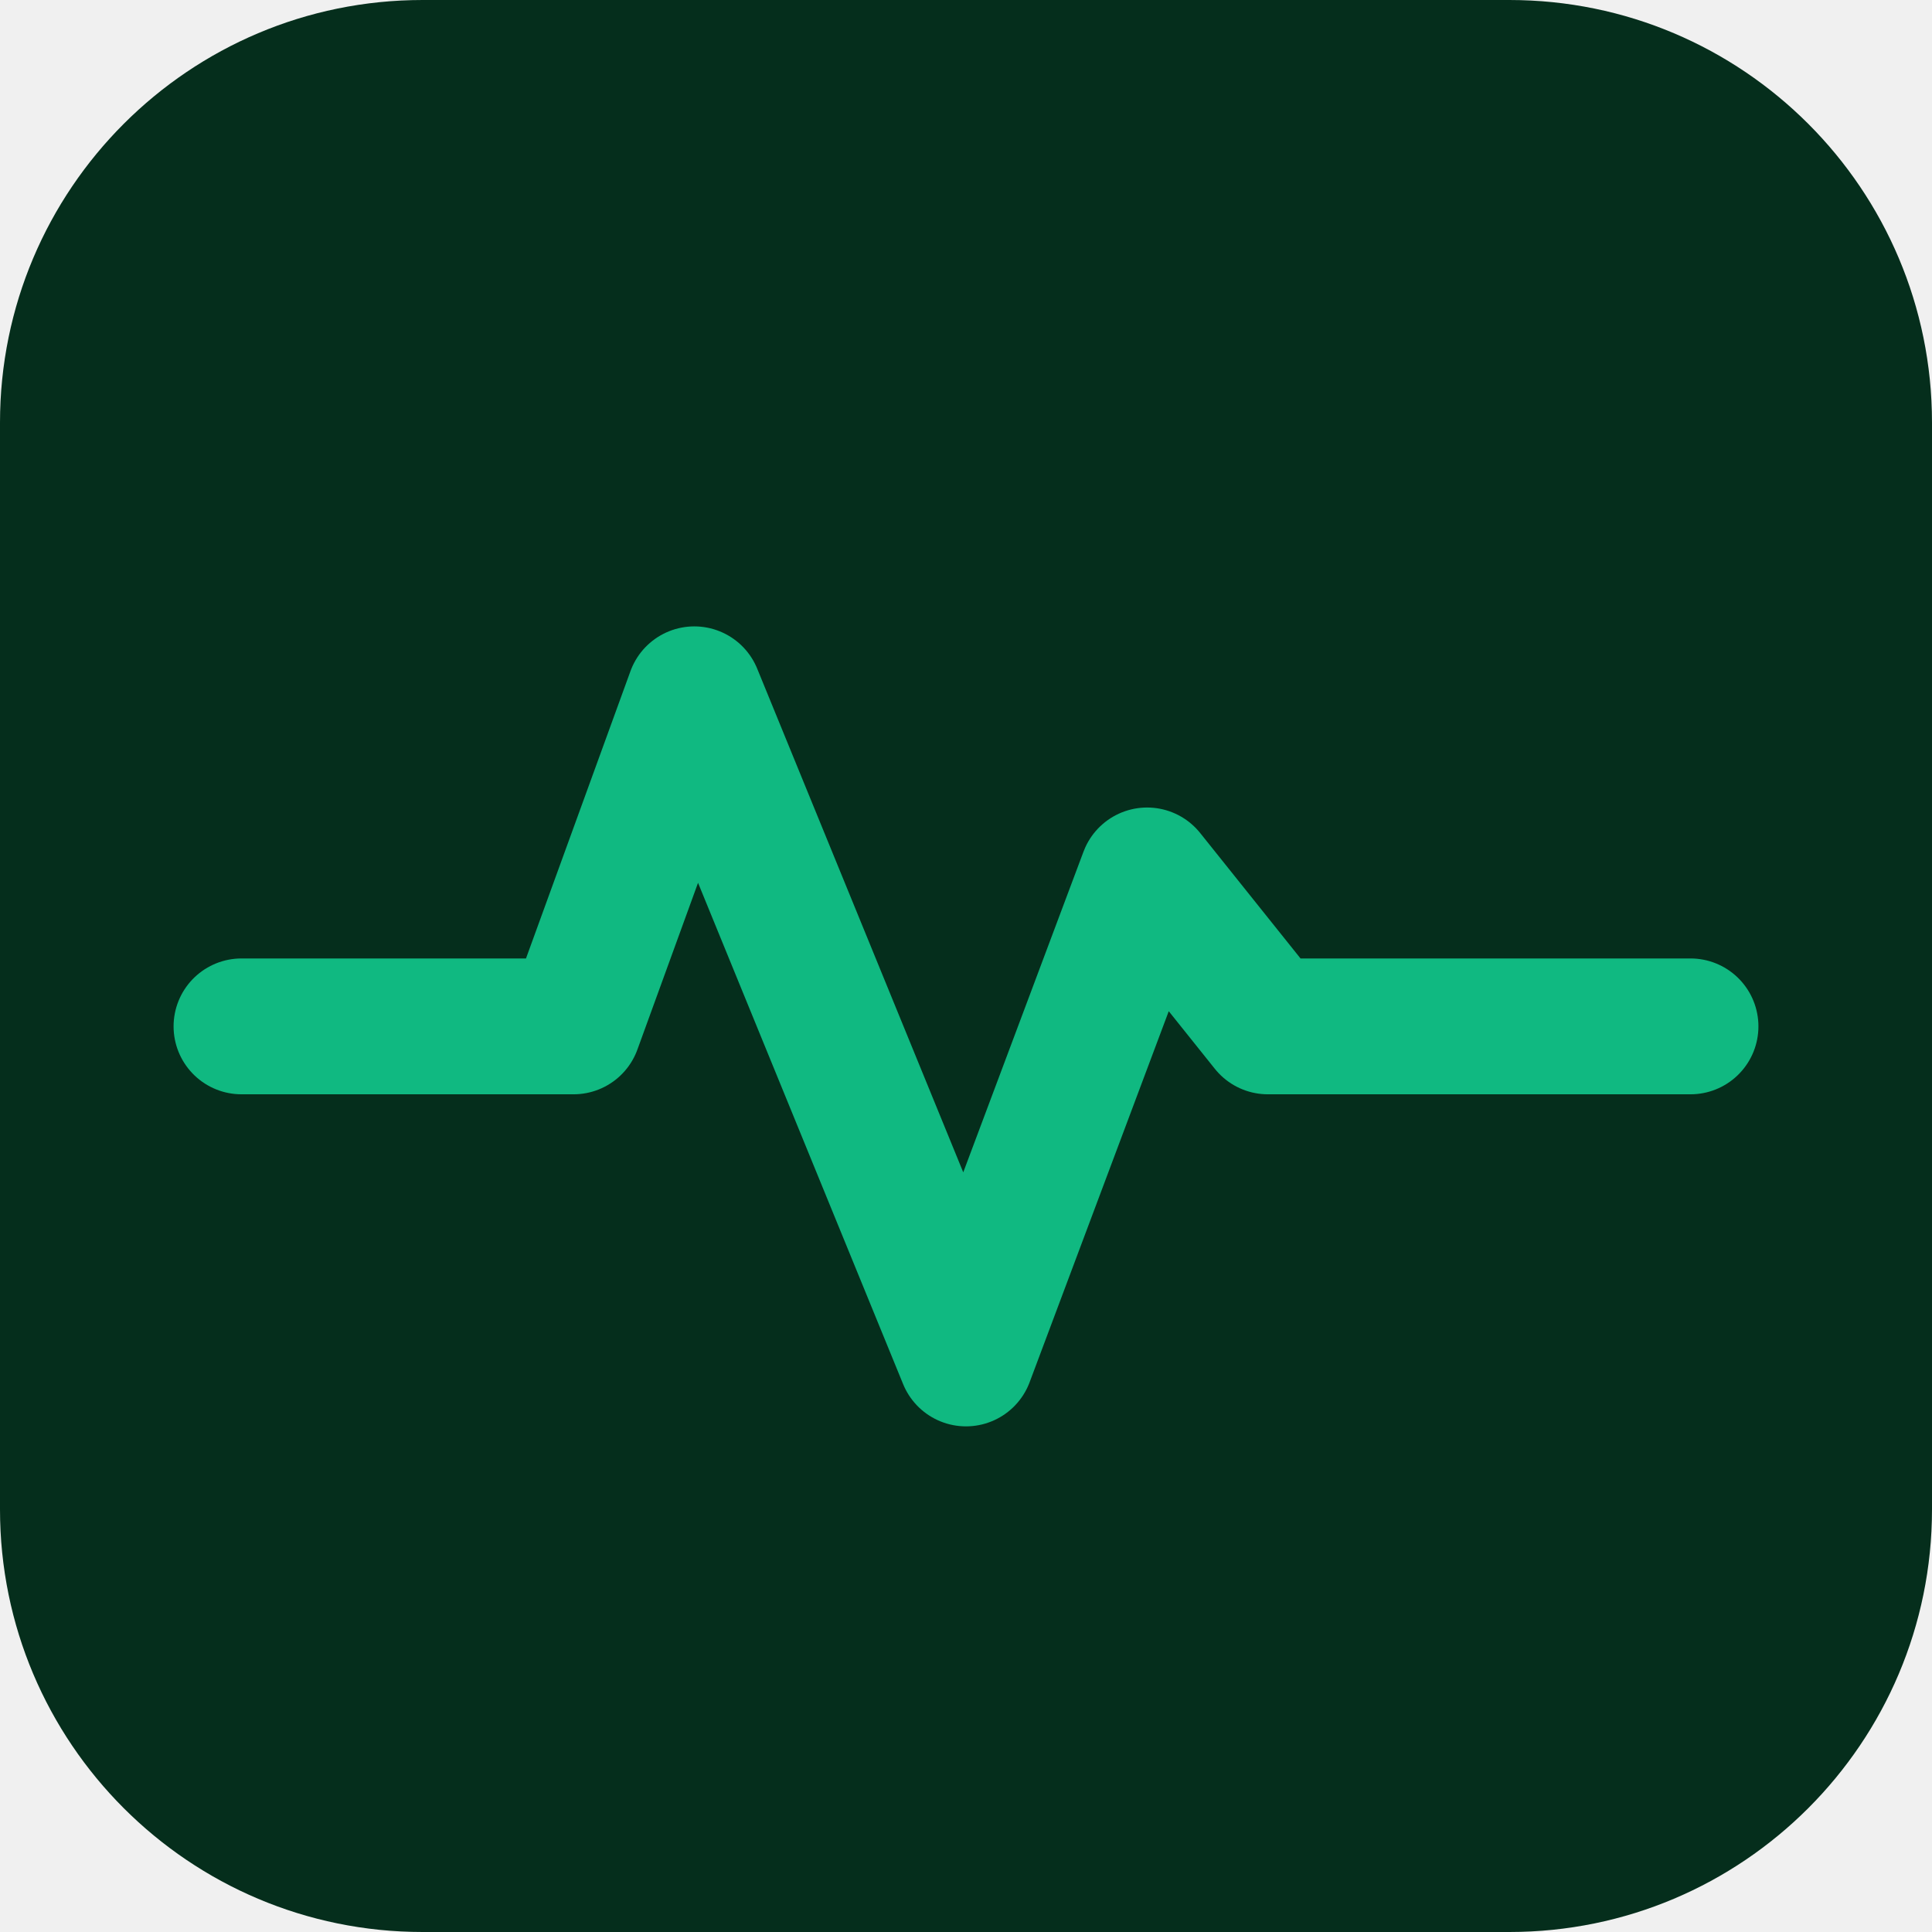
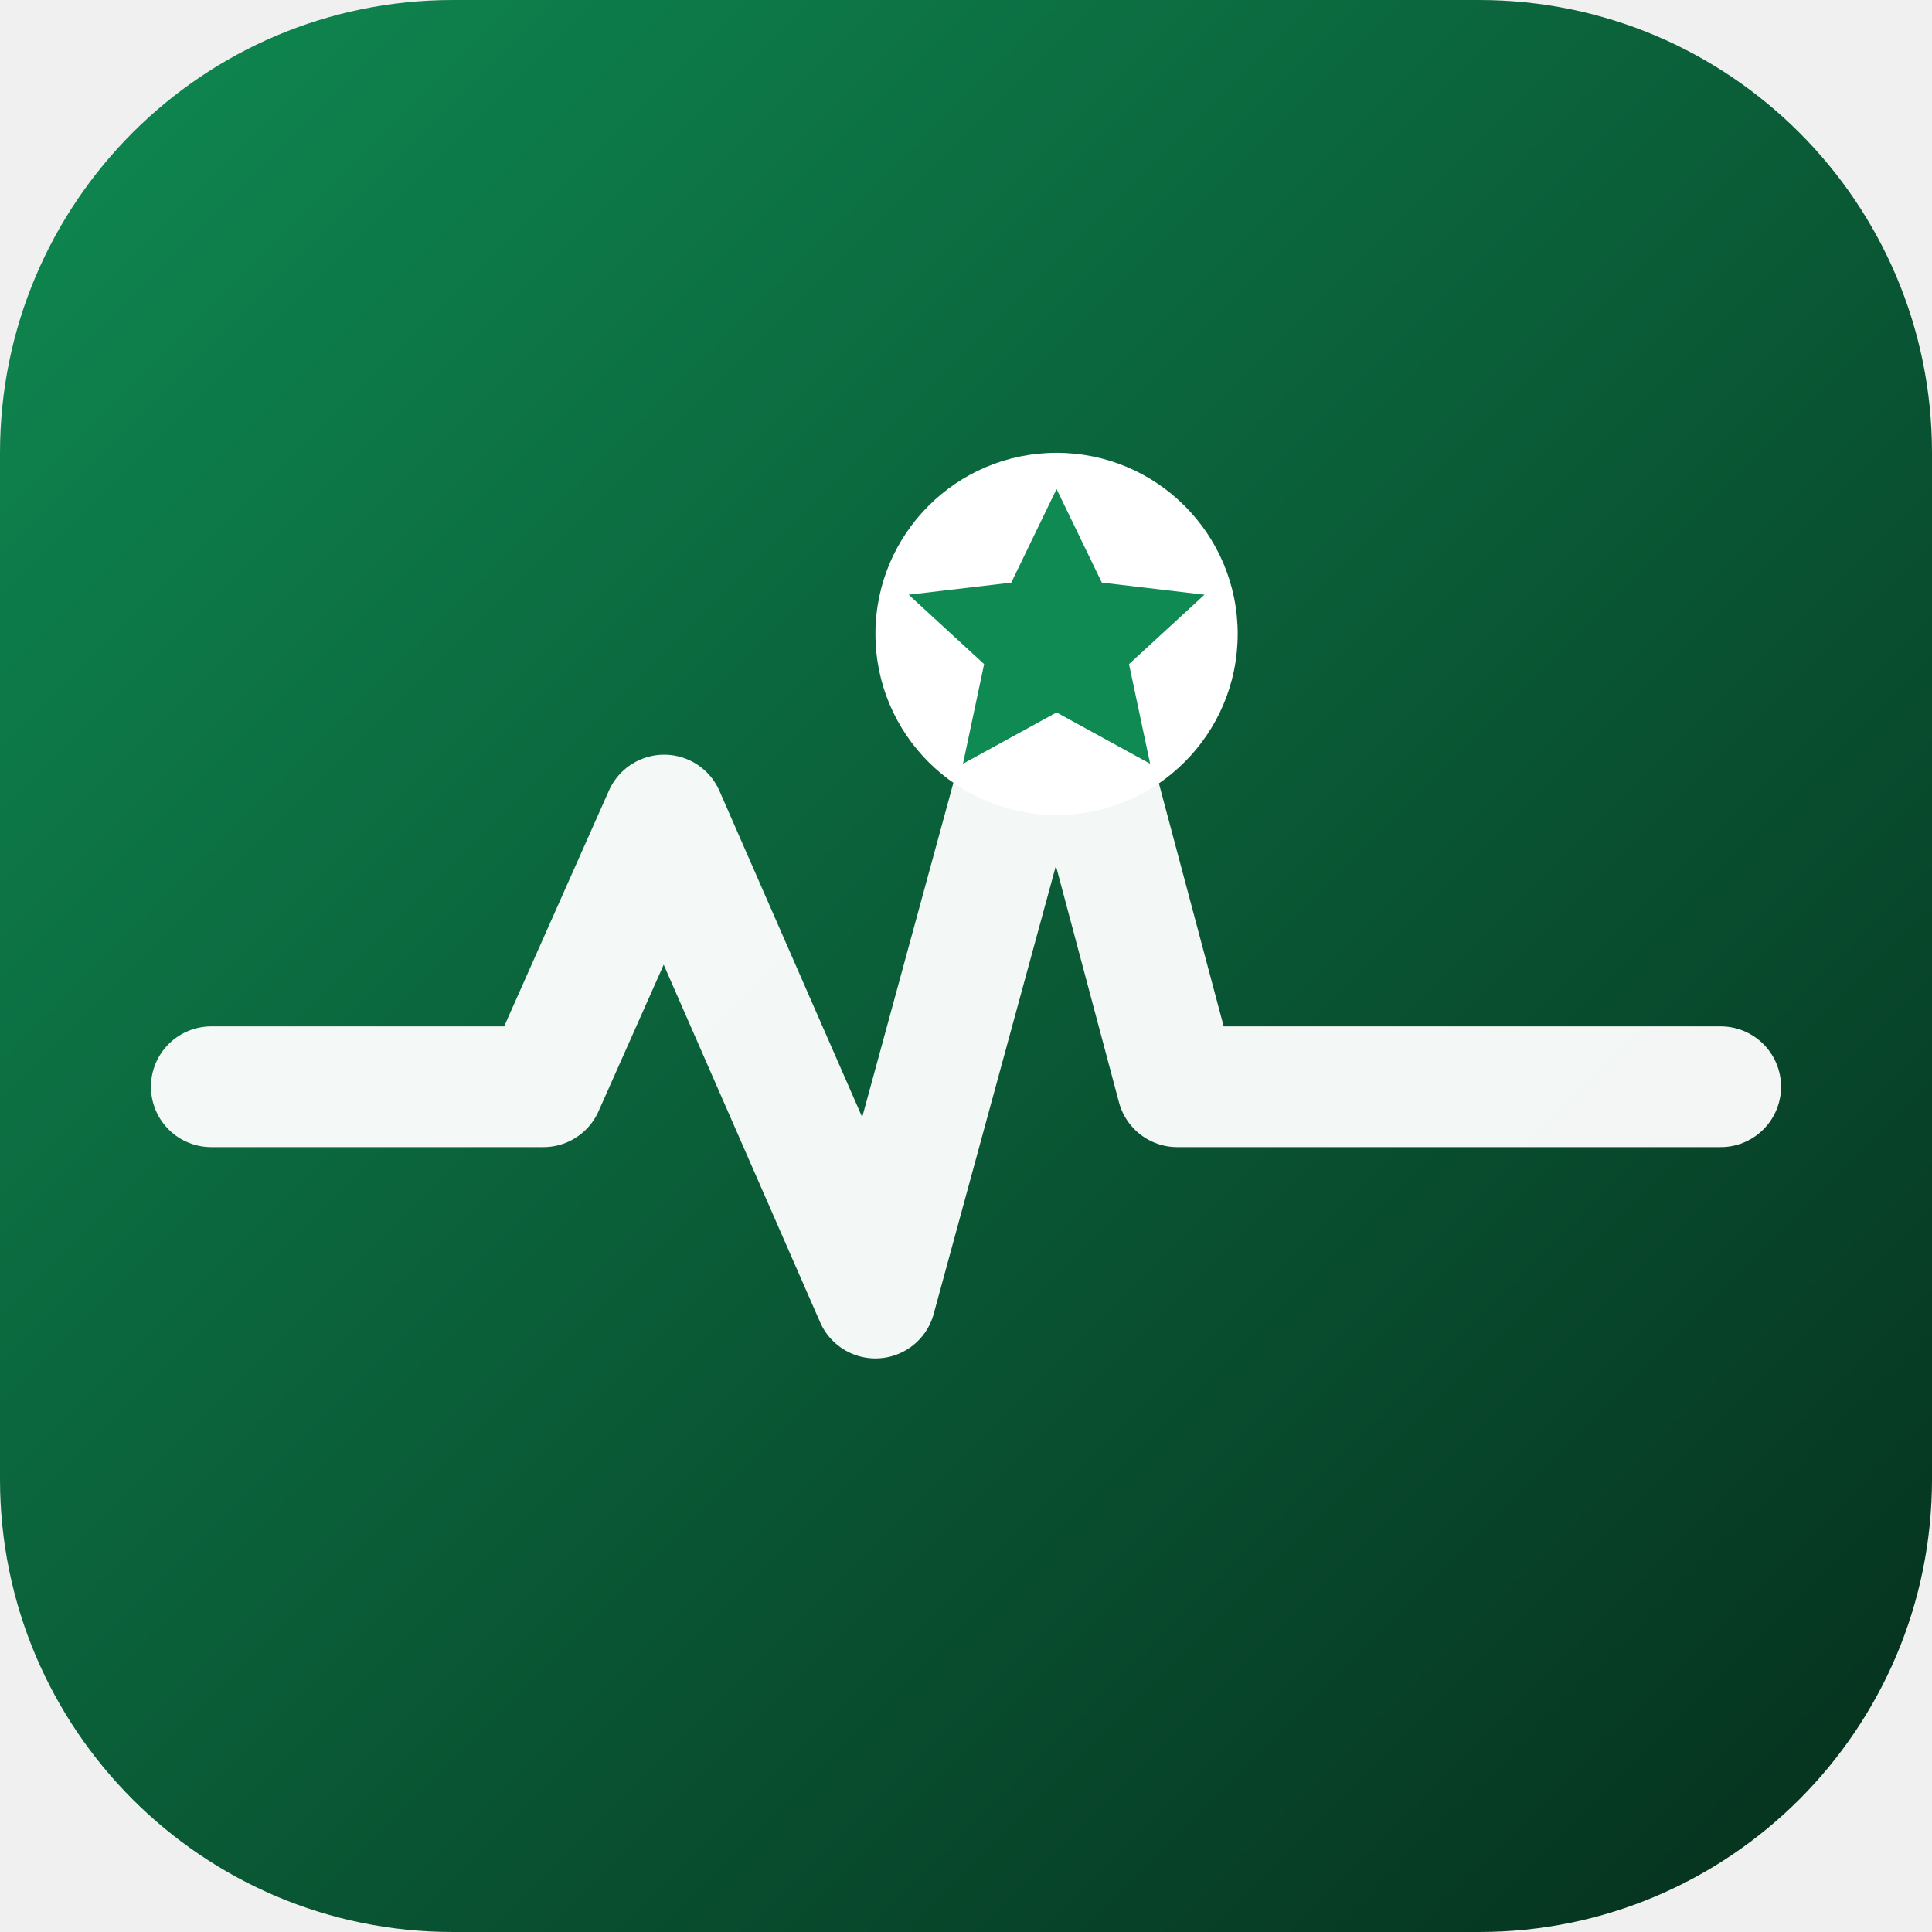
<svg xmlns="http://www.w3.org/2000/svg" viewBox="0 0 64 64">
-   <rect width="64" height="64" rx="14" fill="#052E1C" />
-   <path d="M8 34h11l4-11 9 22 6-16 4 5h14" fill="none" stroke="#10B981" stroke-width="4.5" stroke-linecap="round" stroke-linejoin="round" />
+   <defs>
+     <linearGradient id="g" x1="0" y1="0" x2="1" y2="1">
+       <stop offset="0%" stop-color="#0F8A52" />
+       <stop offset="100%" stop-color="#052E1C" />
+     </linearGradient>
+   </defs>
+   <rect width="64" height="64" rx="15" fill="url(#g)" />
+   <path d="M7 36h11l4-9 7 16 6-22 4 15h18" fill="none" stroke="#FFFFFF" stroke-width="4" stroke-linecap="round" stroke-linejoin="round" opacity="0.95" />
+   <circle cx="35" cy="21" r="6" fill="#FFFFFF" />
+   <path d="M35 16.2l1.5 3.1 3.4.4-2.5 2.3.7 3.3-3.1-1.7-3.1 1.7.7-3.3-2.5-2.3 3.4-.4z" fill="#0F8A52" />
</svg>
